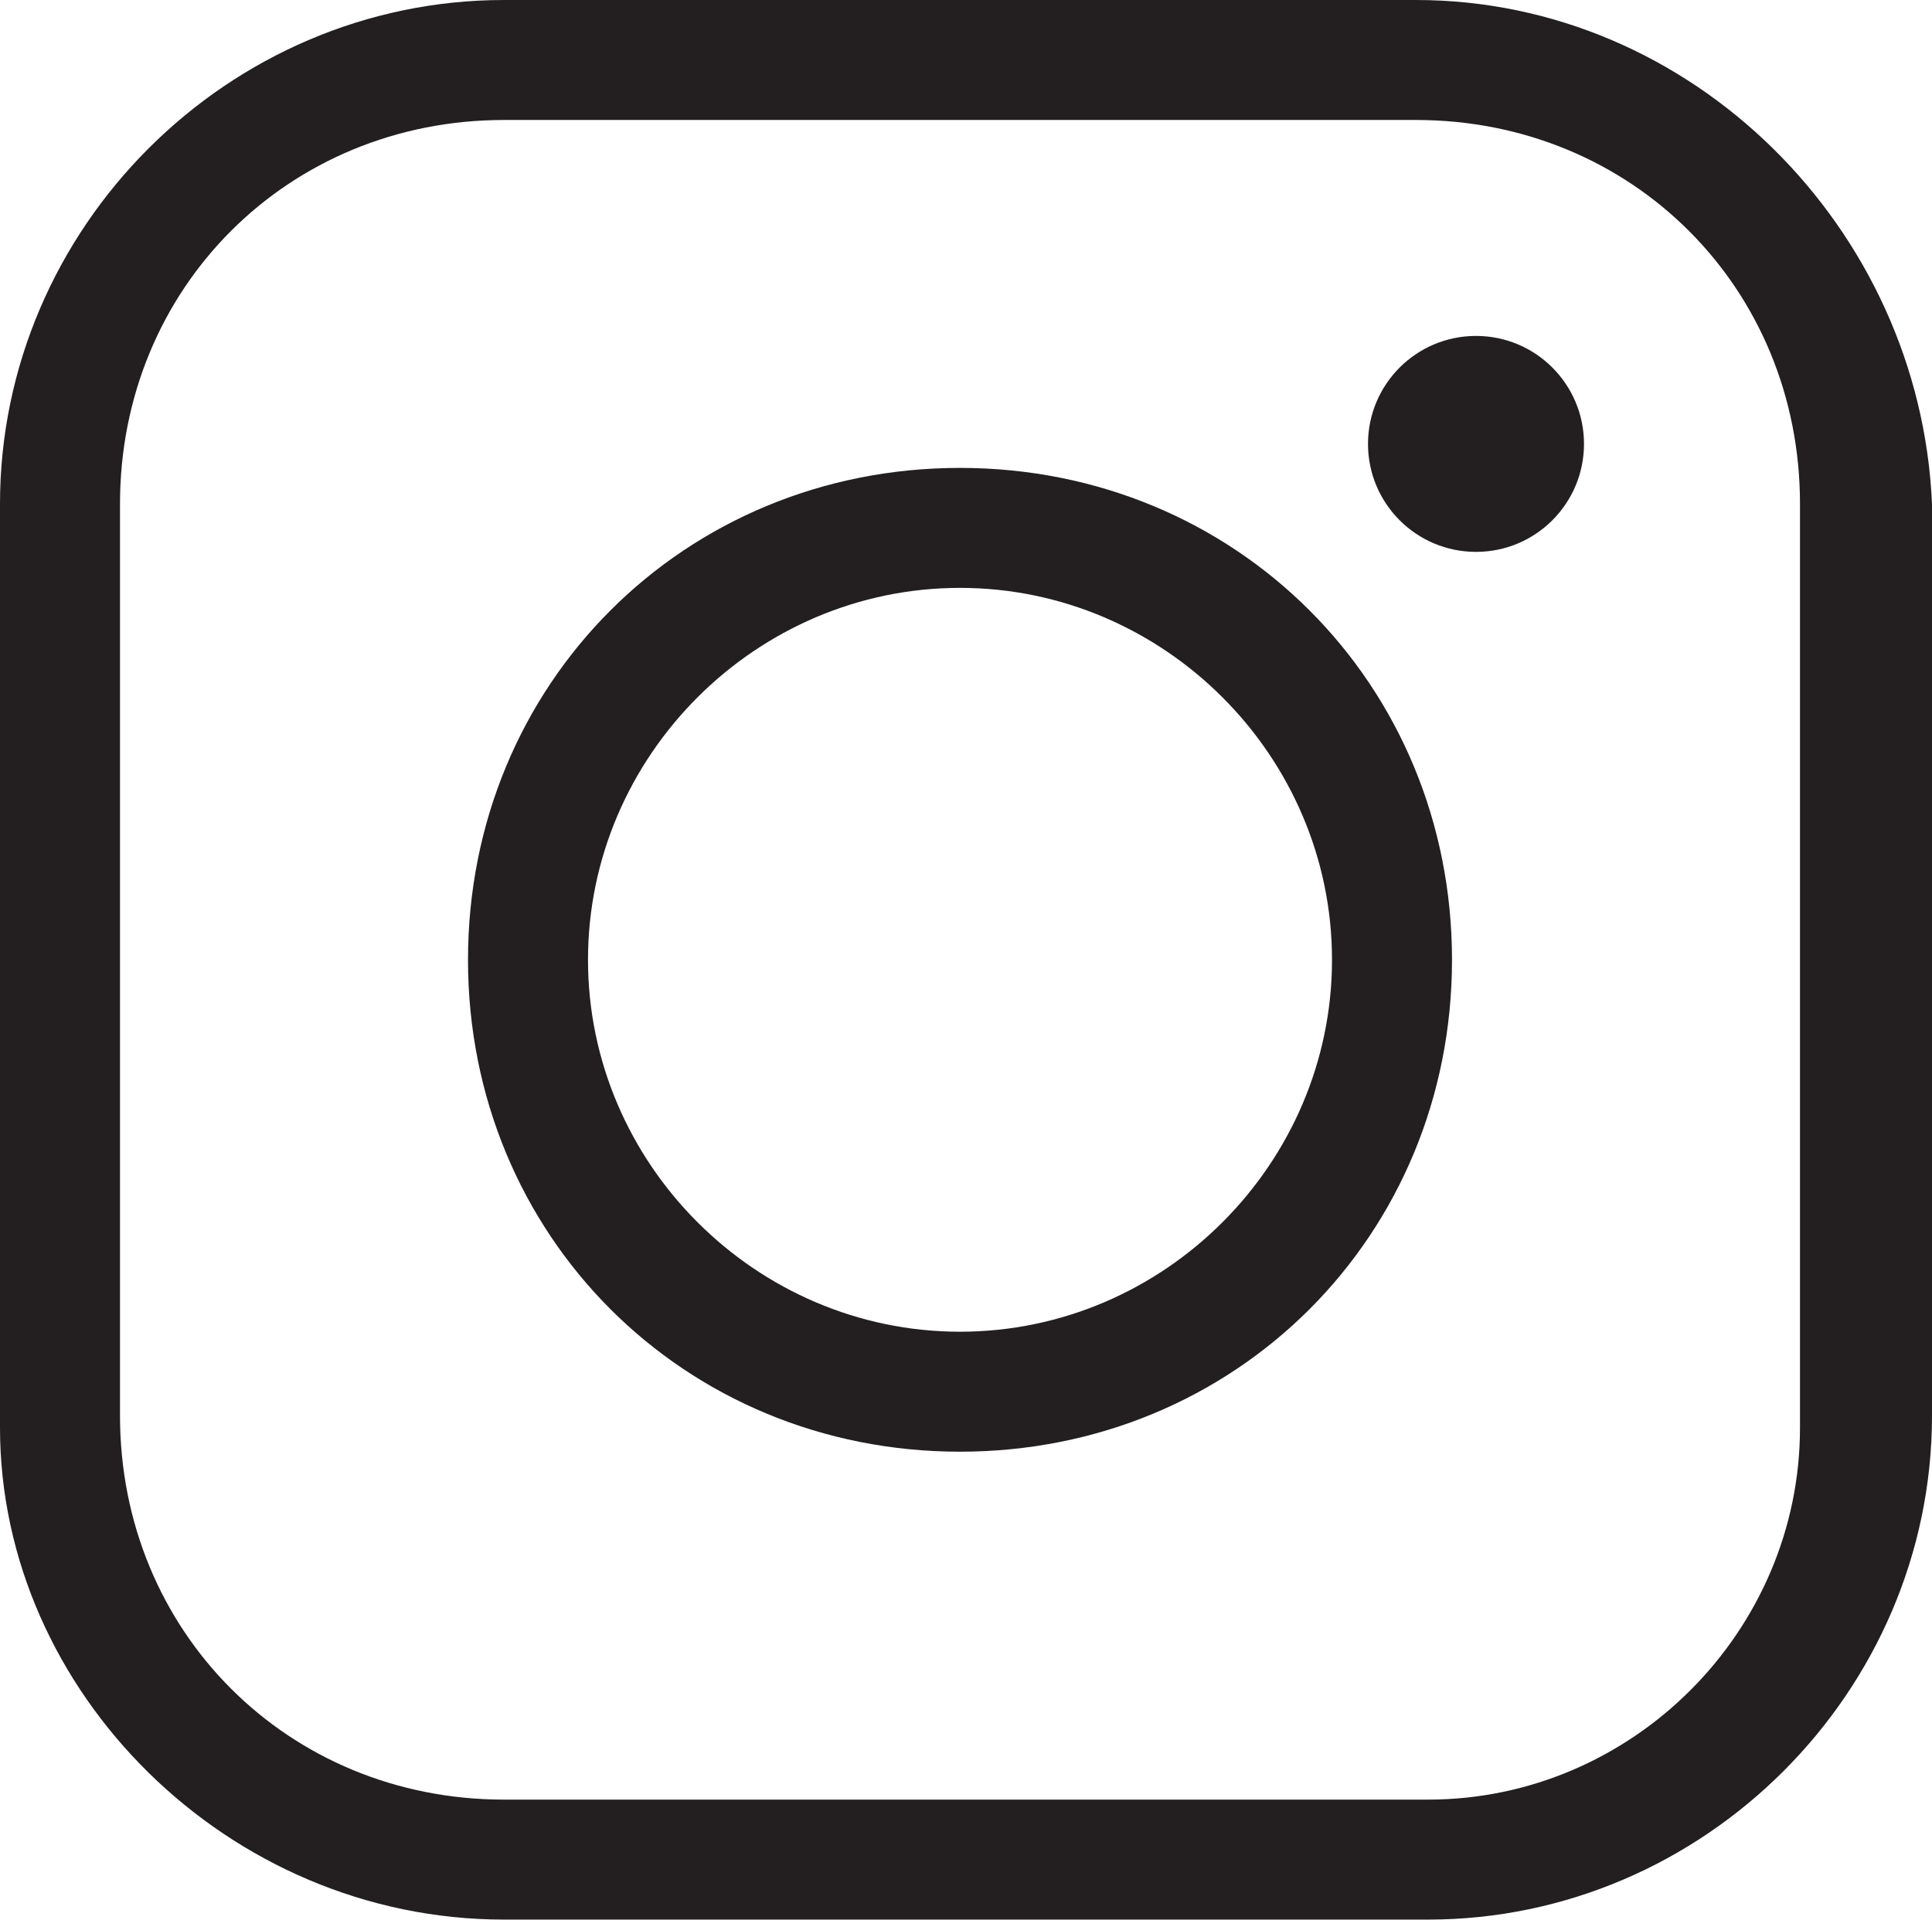
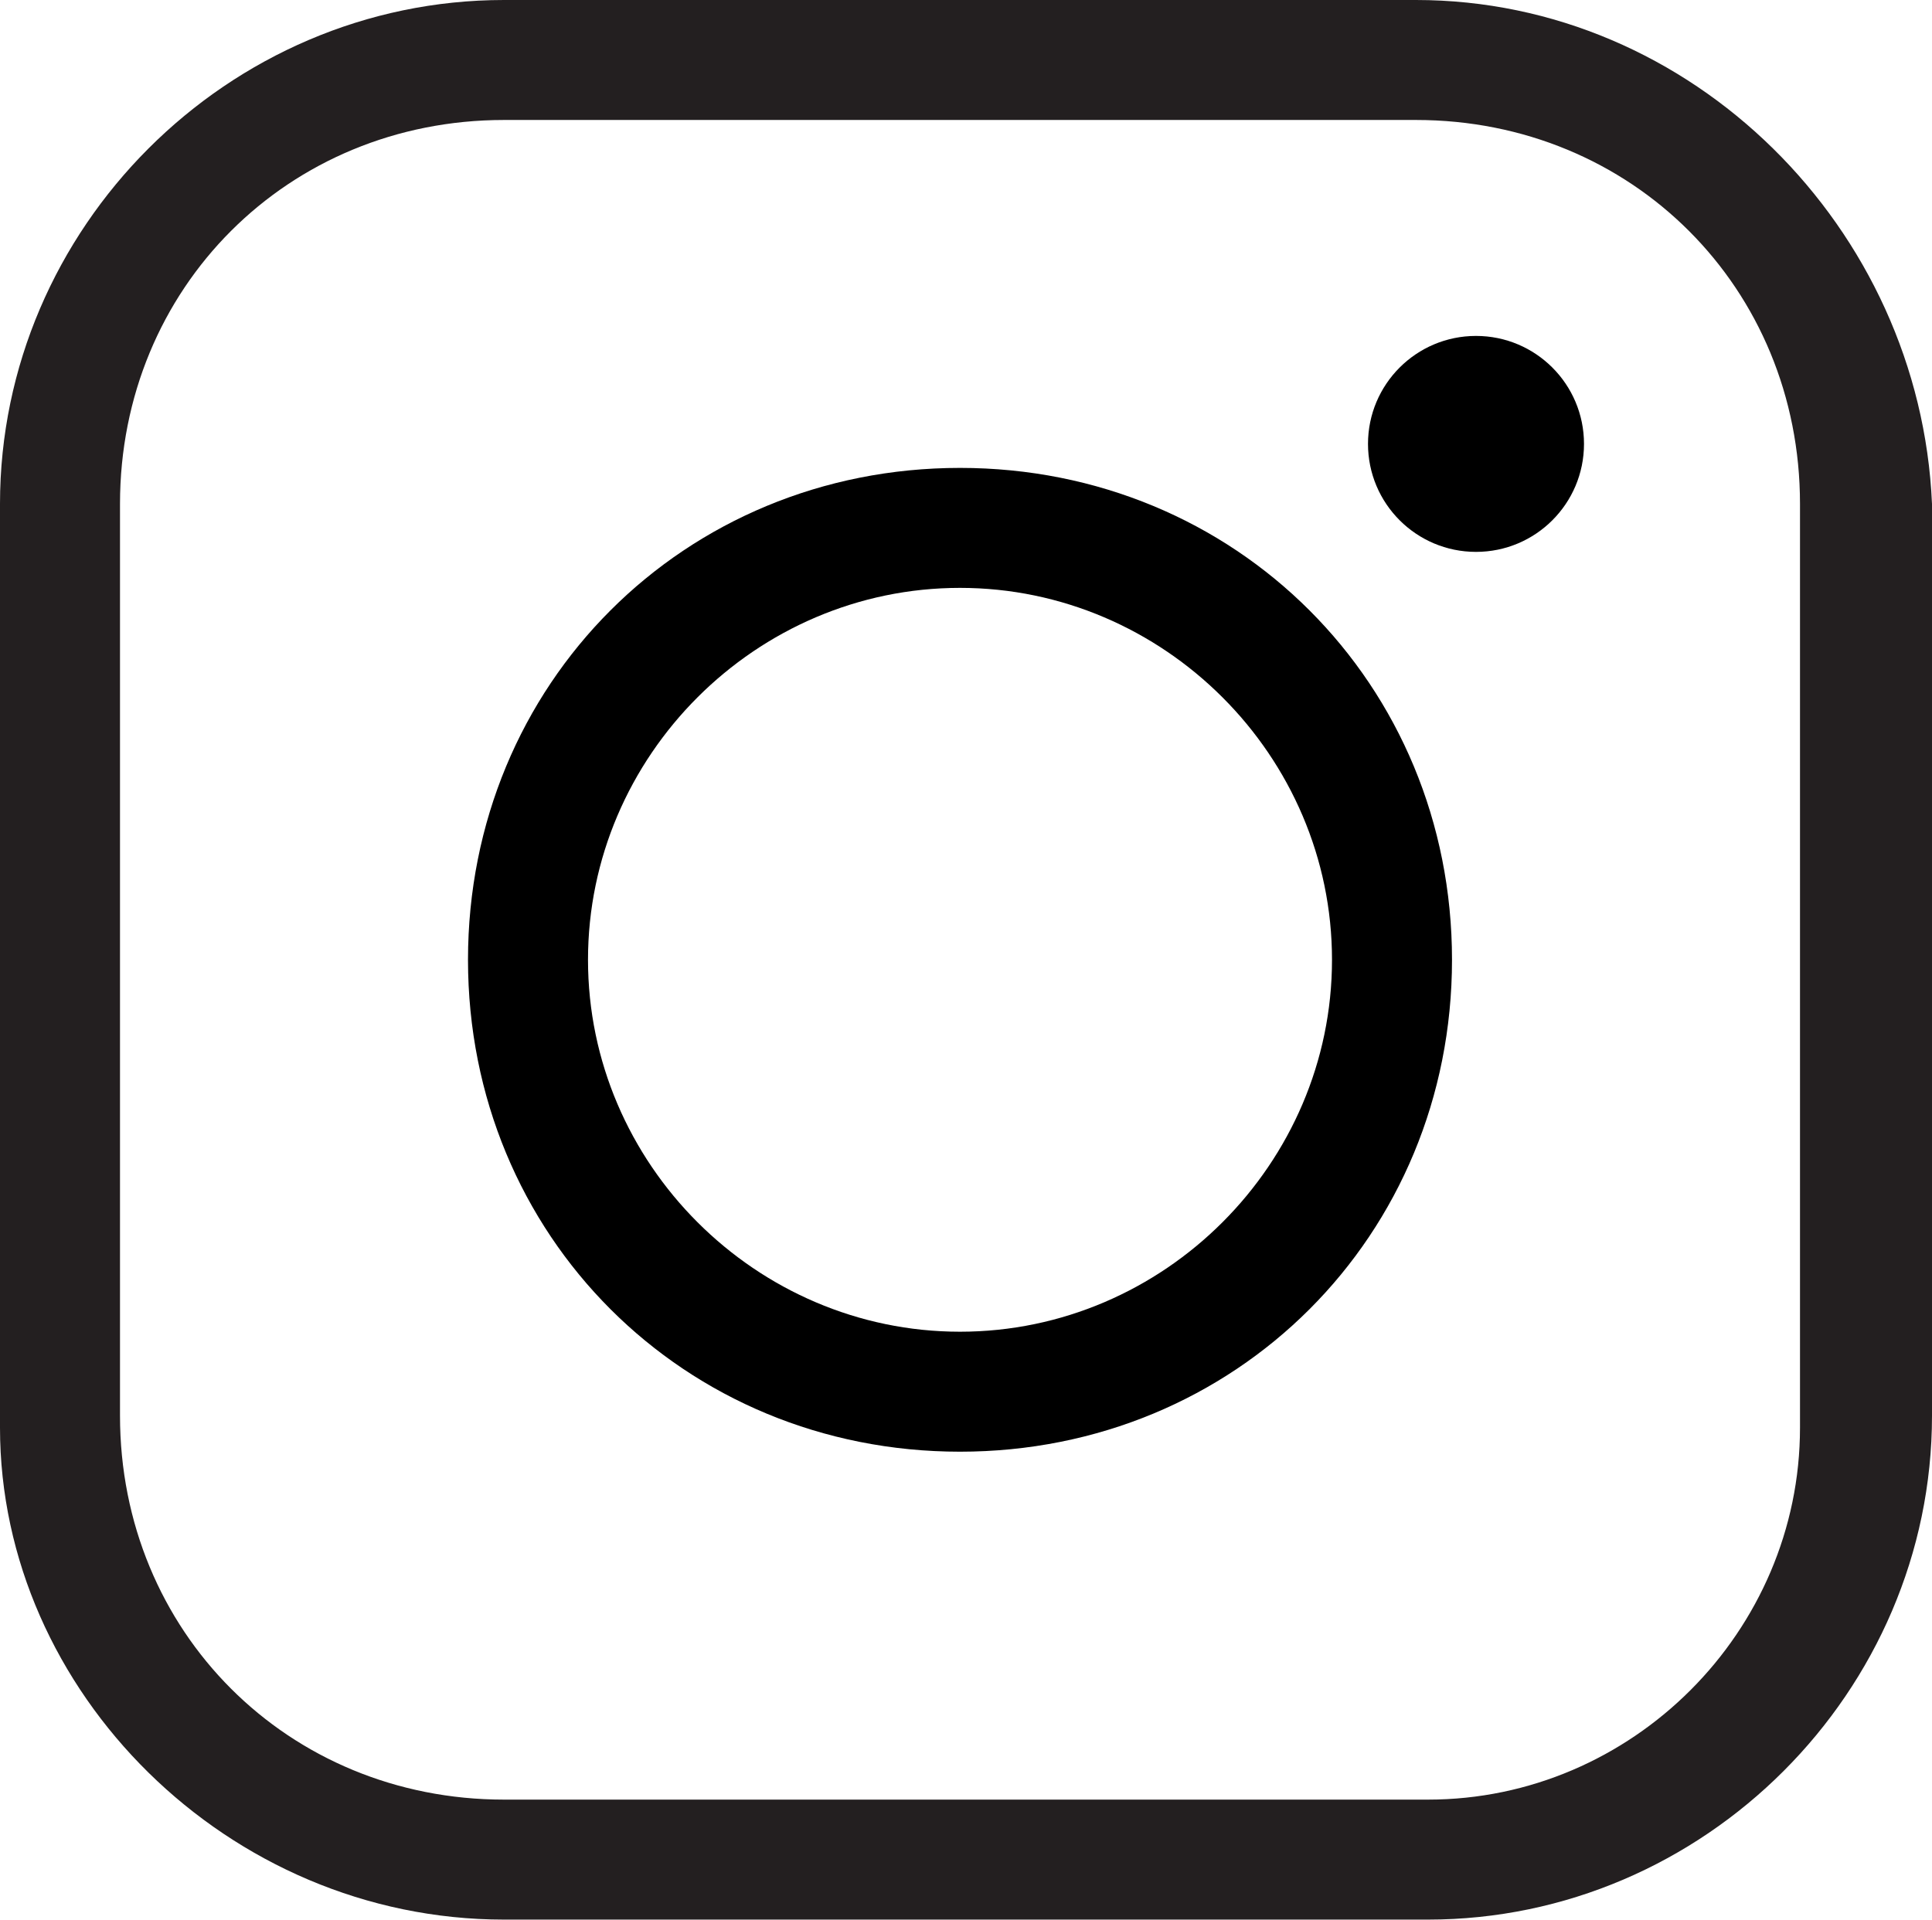
- <svg xmlns="http://www.w3.org/2000/svg" version="1.1" id="Layer_1" x="0px" y="0px" viewBox="0 0 16.1 16" style="enable-background:new 0 0 16.1 16;" xml:space="preserve">
-   <style type="text/css">
-   .st0{fill:#231F20;}
-   </style>
-   <path class="st0" d="M11.8,1C13.6,1,15,2.4,15,4.2v7.7c0,1.7-1.4,3.1-3.1,3.1H4.2C2.4,15,1,13.6,1,11.8V4.2C1,2.4,2.4,1,4.2,1H11.8   M11.8,0H4.2C1.9,0,0,1.9,0,4.2v7.7C0,14.1,1.9,16,4.2,16h7.7c2.3,0,4.2-1.9,4.2-4.2V4.2C16,1.9,14.1,0,11.8,0z" />
-   <path class="st0" d="M8,4.9c1.7,0,3.1,1.4,3.1,3.1S9.7,11.1,8,11.1S4.9,9.7,4.9,8S6.3,4.9,8,4.9 M8,3.9C5.7,3.9,3.9,5.7,3.9,8   s1.8,4.1,4.1,4.1s4.1-1.8,4.1-4.1S10.3,3.9,8,3.9z" />
-   <circle class="st0" cx="12.3" cy="3.7" r="0.9" />
+ <svg xmlns="http://www.w3.org/2000/svg" version="1.1" id="Layer_1" x="0" y="0" viewBox="0 0 16.1 16" xml:space="preserve">
+   <style>.st0{fill:#231f20}</style>
+   <path class="st0" d="M11.8 1C13.6 1 15 2.4 15 4.2v7.7c0 1.7-1.4 3.1-3.1 3.1H4.2C2.4 15 1 13.6 1 11.8V4.2C1 2.4 2.4 1 4.2 1h7.6m0-1H4.2C1.9 0 0 1.9 0 4.2v7.7C0 14.1 1.9 16 4.2 16h7.7c2.3 0 4.2-1.9 4.2-4.2V4.2C16 1.9 14.1 0 11.8 0z" />
+   <path d="M8 4.9c1.7 0 3.1 1.4 3.1 3.1S9.7 11.1 8 11.1 4.9 9.7 4.9 8 6.3 4.9 8 4.9m0-1C5.7 3.9 3.9 5.7 3.9 8s1.8 4.1 4.1 4.1 4.1-1.8 4.1-4.1S10.3 3.9 8 3.9z" />
+   <circle cx="12.3" cy="3.7" r=".9" />
</svg>
